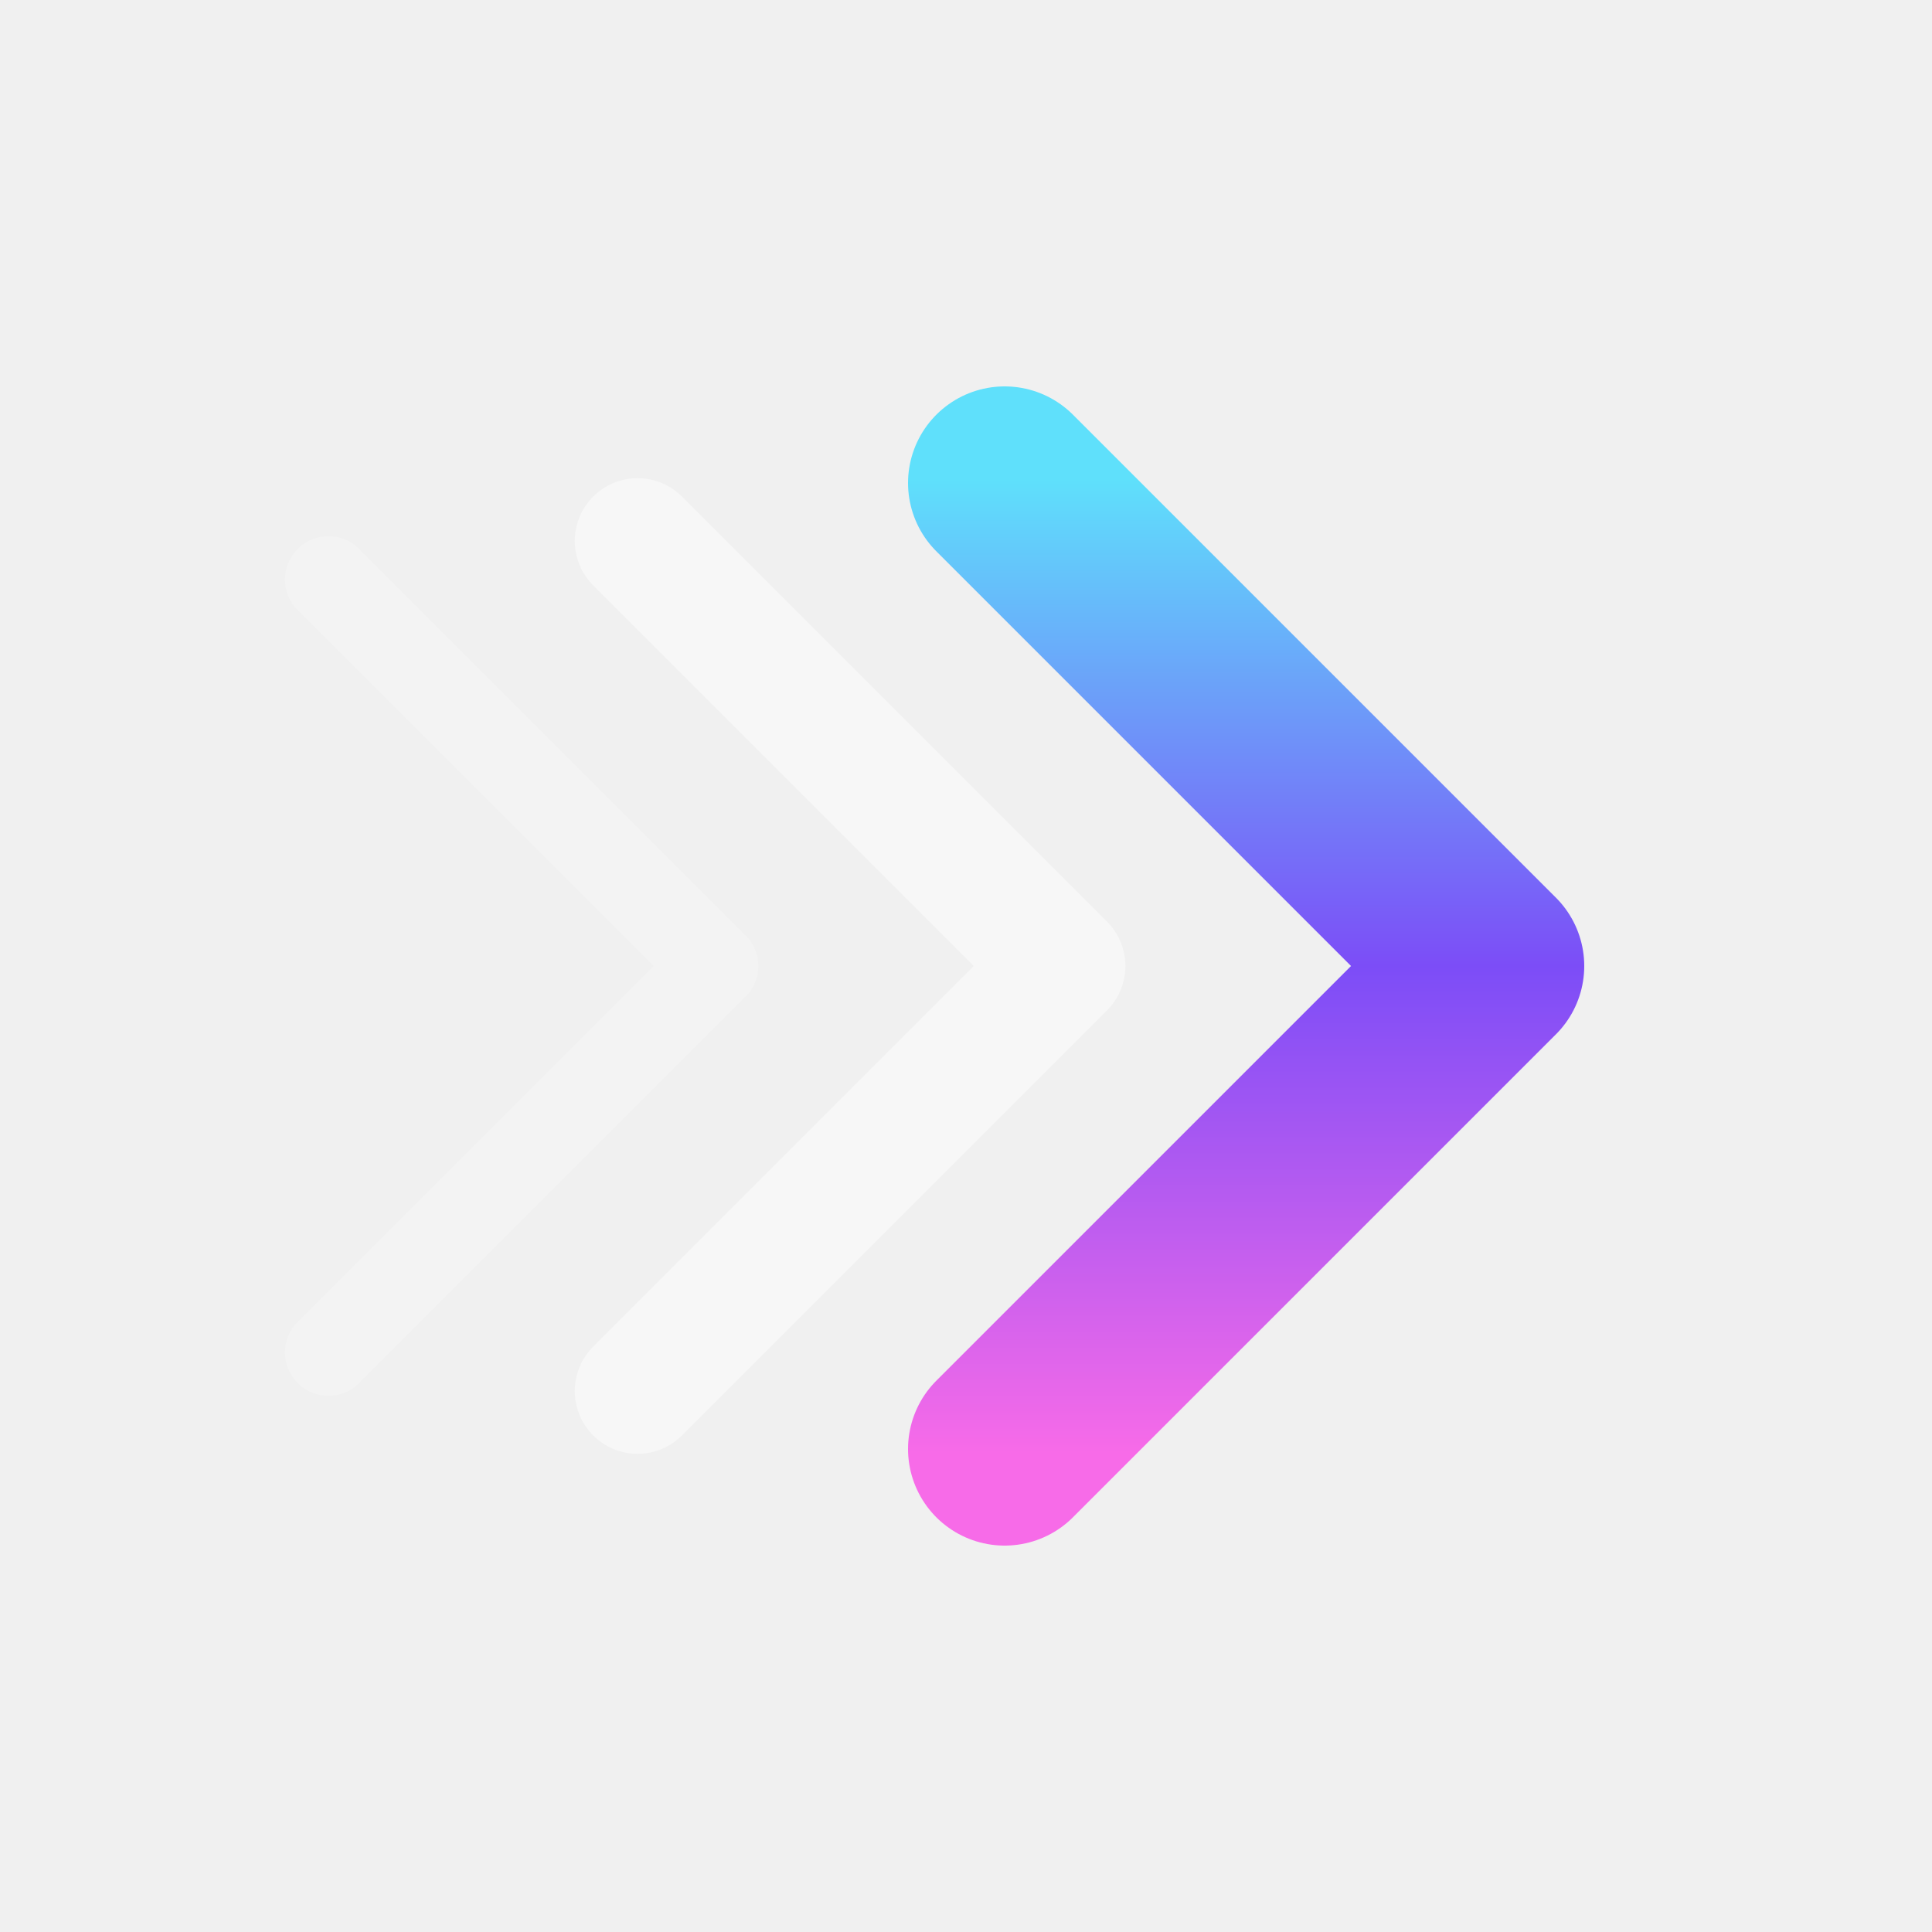
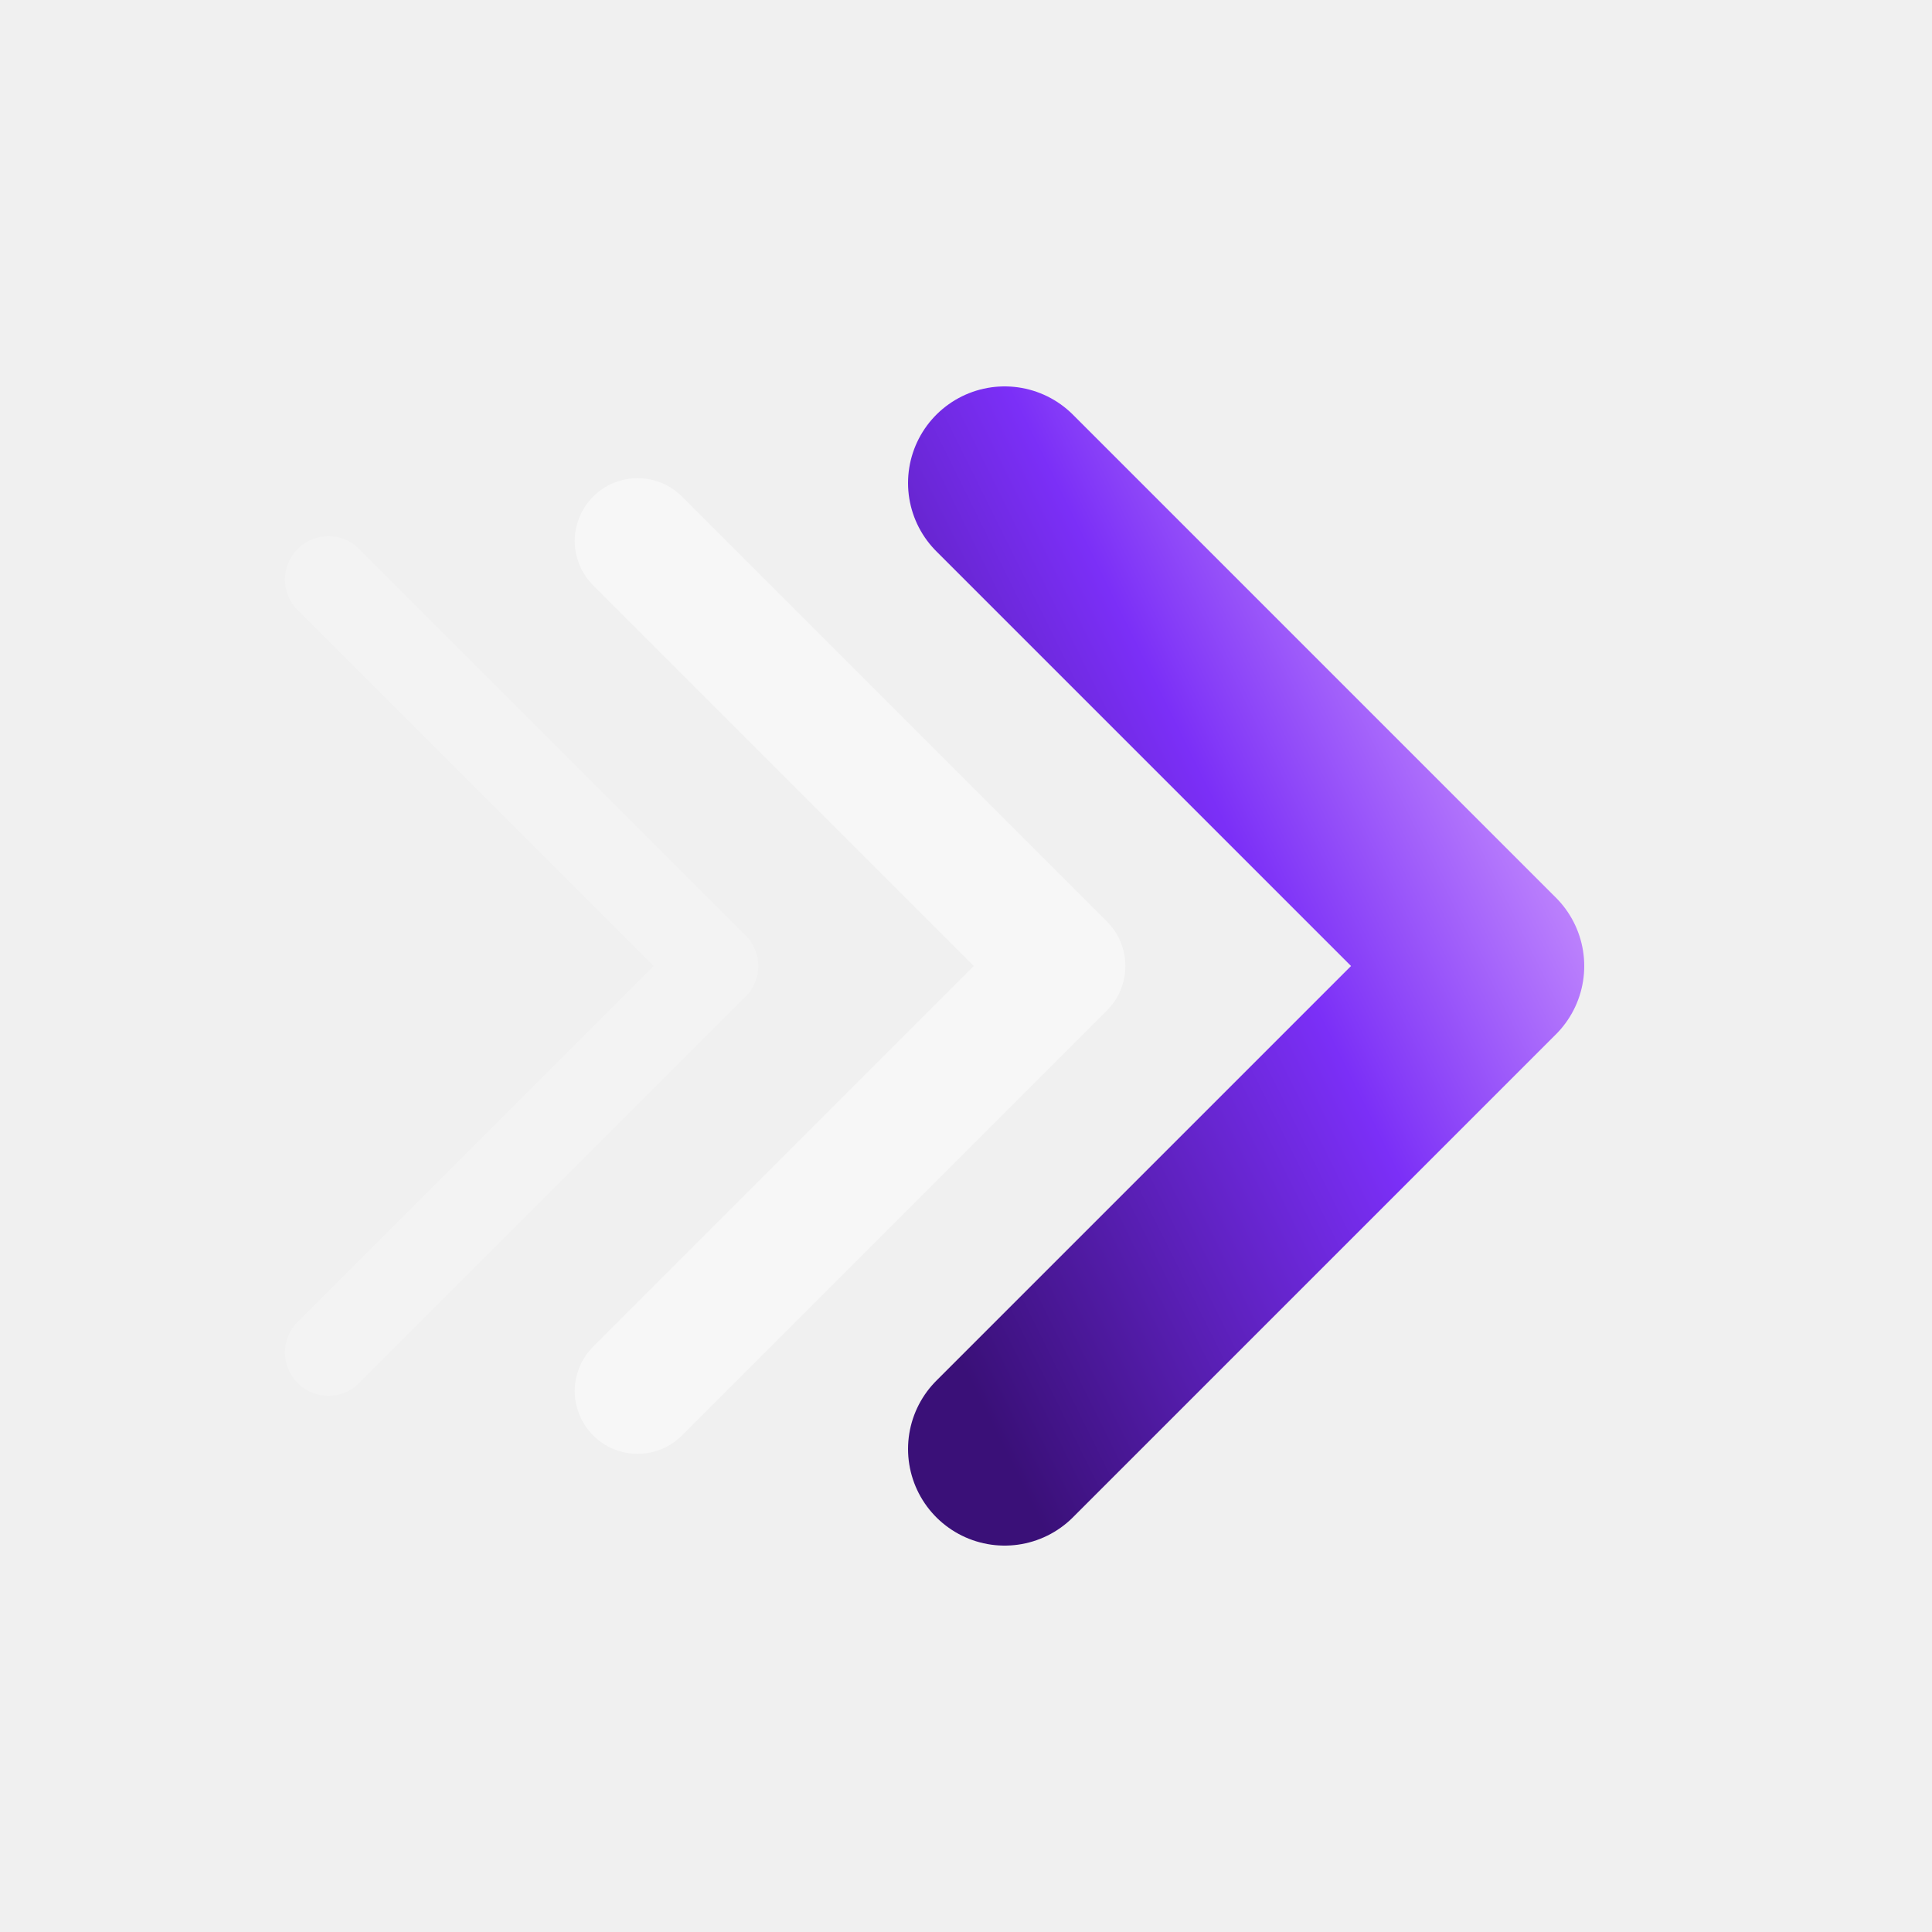
<svg xmlns="http://www.w3.org/2000/svg" viewBox="0 0 200 200" width="200" height="200">
  <defs>
-     <linearGradient id="g" x1="0" y1="0" x2="0" y2="1">
-       <stop offset="0" stop-color="#5FE0FB" />
-       <stop offset=".5" stop-color="#7C4DF7" />
-       <stop offset="1" stop-color="#F76BE8" />
+     <linearGradient id="g" x1="0" y1="1" x2="1" y2="0">
+       <stop offset="0" stop-color="#3A1078" />
+       <stop offset=".55" stop-color="#7B2FF7" />
+       <stop offset="1" stop-color="#D8A5FF" />
    </linearGradient>
  </defs>
  <polyline points="34,60 74,100 34,140" fill="none" stroke="#FFFFFF" stroke-width="9" stroke-linecap="round" stroke-linejoin="round" opacity=".18" />
  <polyline points="66,56 110,100 66,144" fill="none" stroke="#FFFFFF" stroke-width="13" stroke-linecap="round" stroke-linejoin="round" opacity=".45" />
  <polyline points="104,50 154,100 104,150" fill="none" stroke="url(#g)" stroke-width="20" stroke-linecap="round" stroke-linejoin="round" />
</svg>
